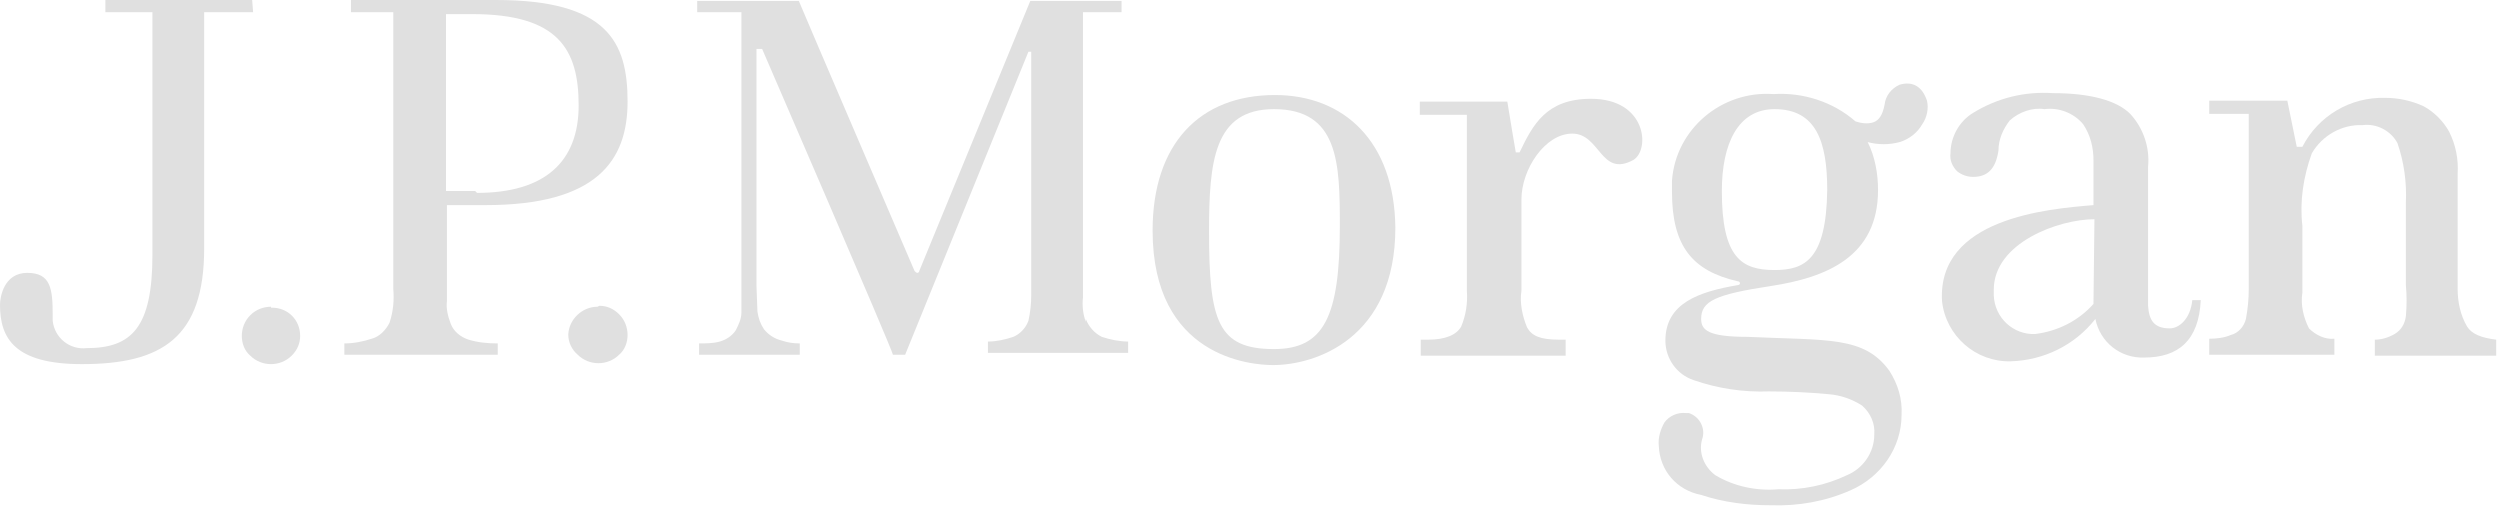
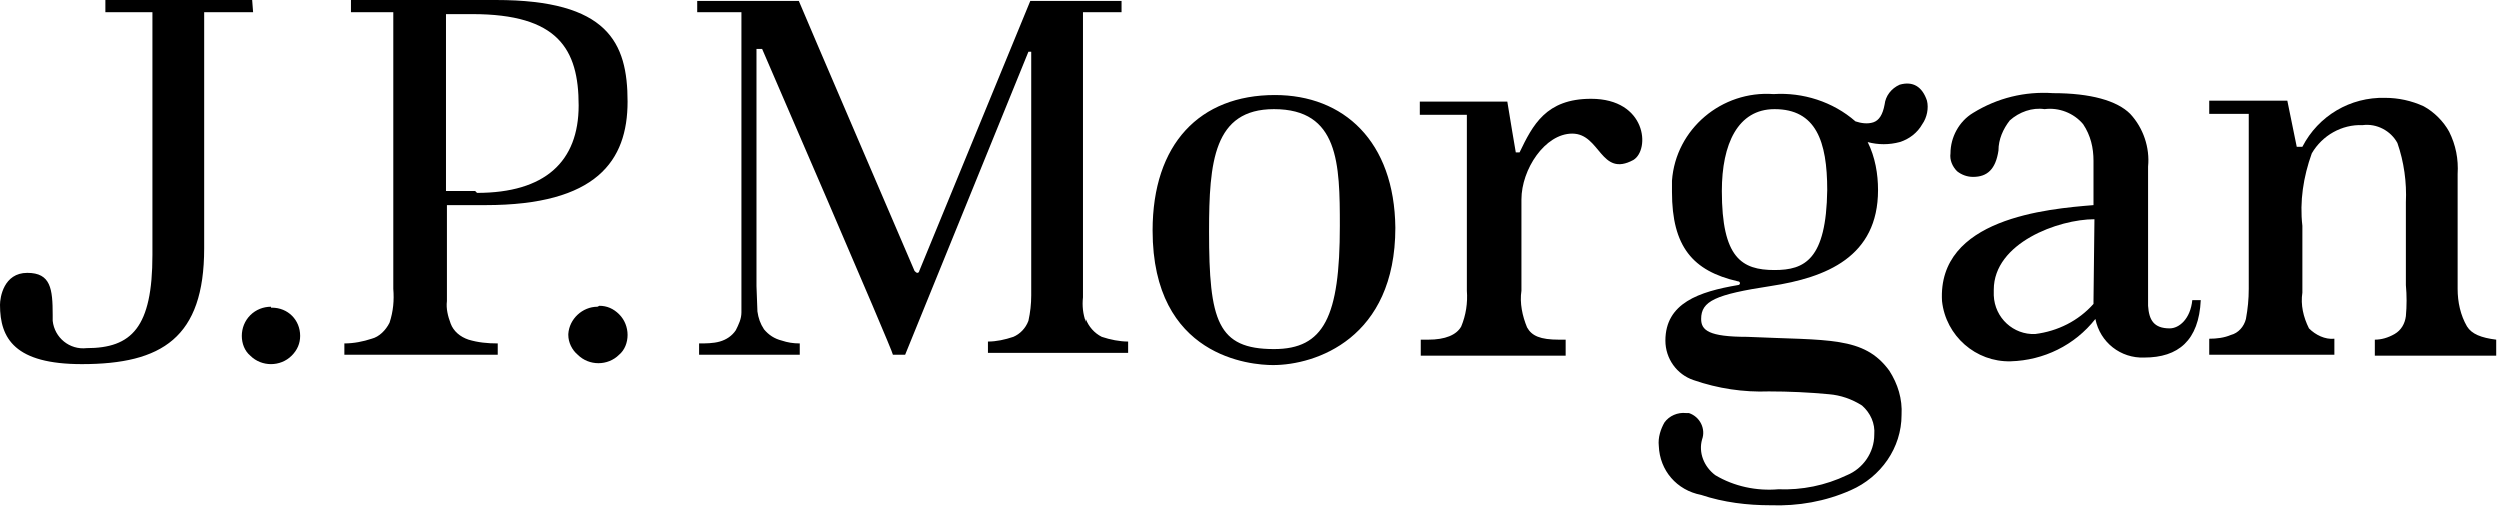
- <svg xmlns="http://www.w3.org/2000/svg" width="475" height="96" viewBox="0 0 475 96" fill="#E0E0E0">
+ <svg xmlns="http://www.w3.org/2000/svg" width="475" height="96" viewBox="0 0 475 96" fill="black">
  <path d="M47.911 0H20.022V2.324H28.961V48.447C28.961 62.212 25.028 66.145 16.447 66.145C13.229 66.503 10.369 64.179 10.011 60.961C10.011 60.603 10.011 60.246 10.011 59.888C10.011 54.883 9.654 51.844 5.184 51.844C0.715 51.844 0 56.492 0 57.922C0 64.358 2.86 69.184 15.553 69.184C30.749 69.184 38.793 64.179 38.793 47.196V2.324H48.089L47.911 0Z" />
  <path d="M51.486 58.279C50.056 58.279 48.626 58.816 47.553 59.888C46.48 60.961 45.944 62.391 45.944 63.821C45.944 65.251 46.48 66.681 47.553 67.575C48.626 68.648 50.056 69.184 51.486 69.184C52.916 69.184 54.346 68.648 55.419 67.575C56.492 66.503 57.028 65.251 57.028 63.821C57.028 60.782 54.704 58.458 51.665 58.458H51.486" />
  <path d="M113.52 58.279C110.659 58.279 108.156 60.603 107.978 63.464V63.642C107.978 65.073 108.693 66.503 109.765 67.397C110.838 68.469 112.268 69.006 113.698 69.006C115.128 69.006 116.559 68.469 117.631 67.397C118.704 66.503 119.24 65.073 119.24 63.642C119.24 62.212 118.704 60.782 117.631 59.709C116.559 58.637 115.307 58.101 113.877 58.101" />
  <path d="M94.212 0H66.682V2.324H74.726V54.883C74.905 57.028 74.726 59.173 74.011 61.318C73.296 62.749 72.045 64 70.615 64.358C69.006 64.894 67.218 65.251 65.43 65.251V67.397H94.57V65.251C92.603 65.251 90.816 65.073 89.028 64.536C87.419 64 86.168 62.927 85.631 61.497C85.095 60.067 84.737 58.637 84.916 57.207V38.972H92.246C113.341 38.972 119.24 30.57 119.24 19.307C119.24 8.045 115.486 0 94.212 0ZM90.279 36.291H84.737V2.682H89.743C106.011 2.682 109.944 9.296 109.944 20.022C109.944 30.749 103.508 36.648 90.637 36.648" />
  <path d="M206.302 61.14C205.765 59.709 205.587 58.101 205.765 56.492V2.324H213.095V0.179H195.754L174.659 51.486C174.659 51.665 174.48 51.844 174.302 51.844C174.123 51.844 173.944 51.665 173.765 51.486C173.765 51.486 151.955 0.715 151.777 0.179H132.469V2.324H140.871V59.352C140.871 60.603 140.335 61.676 139.799 62.749C139.084 63.821 138.011 64.536 136.76 64.894C135.508 65.251 134.078 65.251 132.827 65.251V67.397H151.955V65.251C150.704 65.251 149.631 65.073 148.559 64.715C147.128 64.358 146.056 63.642 145.162 62.57C144.447 61.497 144.089 60.425 143.911 59.173L143.732 54.346V9.296H144.804C144.804 9.296 169.654 66.682 169.654 67.397H171.978L195.397 9.832H195.933V56.134C195.933 57.743 195.754 59.352 195.397 60.961C194.86 62.391 193.788 63.464 192.536 64C190.927 64.536 189.318 64.894 187.709 64.894V67.039H214.346V64.894C212.737 64.894 210.95 64.536 209.341 64C207.911 63.285 206.838 62.033 206.302 60.603" />
  <path d="M242.235 18.056C227.933 18.056 218.994 27.352 218.994 43.799C218.994 67.933 237.765 69.363 241.877 69.363C249.922 69.363 265.117 64.358 265.117 43.263C264.939 26.816 255.285 18.056 242.235 18.056ZM242.056 66.324C231.33 66.324 229.721 60.961 229.721 43.978C229.721 30.749 230.614 20.737 242.056 20.737C254.391 20.737 254.57 31.106 254.57 42.905C254.57 60.246 251.531 66.324 242.056 66.324Z" />
  <path d="M302.302 18.771C293.721 18.771 291.218 23.776 288.715 28.961H288C288 28.961 286.749 21.631 286.391 19.307H269.765V21.81H278.704V55.24C278.883 57.564 278.525 59.888 277.631 62.033C276.737 63.642 274.592 64.536 271.374 64.536H269.944V67.575H297.475V64.536H296.223C292.648 64.536 291.039 63.821 290.145 62.212C289.251 60.067 288.715 57.564 289.073 55.24V37.899C289.073 32.179 293.542 25.386 298.726 25.386C304.089 25.386 304.089 33.788 310.346 30.391C313.564 28.425 312.849 18.771 302.302 18.771Z" />
  <path d="M412.246 62.391C409.207 62.391 408.313 60.782 408.134 58.101V31.642C408.492 28.067 407.24 24.313 404.737 21.631C402.235 19.128 397.229 17.698 390.078 17.698C384.715 17.341 379.531 18.592 374.883 21.453C372.201 23.061 370.592 26.101 370.592 29.14C370.413 30.391 370.95 31.642 371.844 32.536C372.737 33.251 373.81 33.609 374.883 33.609C377.564 33.609 379.173 32.179 379.709 28.603C379.709 26.458 380.603 24.492 381.855 22.883C383.642 21.274 386.145 20.38 388.469 20.737C391.151 20.38 394.011 21.453 395.799 23.598C397.229 25.743 397.765 28.067 397.765 30.57V38.972C389.006 39.687 368.089 41.475 368.983 57.207C369.698 63.821 375.419 68.827 382.034 68.648C388.29 68.469 394.19 65.609 398.123 60.603C399.017 65.073 402.95 68.112 407.419 67.933C413.855 67.933 417.788 64.715 418.145 57.028H416.536C416.179 60.603 414.034 62.391 412.246 62.391ZM397.765 57.207C397.765 57.386 397.765 57.386 397.765 57.564V57.743C394.905 60.961 390.972 62.927 386.682 63.464C382.57 63.642 378.994 60.425 378.816 56.134C378.816 55.776 378.816 55.419 378.816 55.061C378.816 46.123 391.151 41.654 397.944 41.654L397.765 57.207Z" />
  <path d="M468.737 62.033C467.486 59.888 466.95 57.386 466.95 54.883V33.073C467.128 30.212 466.592 27.531 465.341 25.028C464.268 23.061 462.48 21.274 460.514 20.201C458.19 19.128 455.687 18.592 453.184 18.592C446.57 18.413 440.492 21.989 437.452 27.888H436.38L434.592 19.128H419.754V21.631H427.263V54.883C427.263 56.849 427.084 58.637 426.726 60.603C426.369 62.033 425.296 63.285 423.866 63.642C422.614 64.179 421.184 64.358 419.754 64.358V67.397H443.531V64.358C441.743 64.536 439.955 63.642 438.704 62.391C437.631 60.246 437.095 57.922 437.452 55.598V42.905C436.916 38.257 437.631 33.609 439.24 29.14C441.207 25.743 444.961 23.598 448.894 23.776C451.575 23.419 454.257 24.849 455.508 27.173C456.76 30.749 457.296 34.681 457.117 38.436V54.168C457.296 56.134 457.296 58.1 457.117 60.067C456.938 61.497 456.223 62.749 454.972 63.464C453.721 64.179 452.469 64.536 451.218 64.536V67.575H474.279V64.536C471.419 64.179 469.631 63.464 468.737 62.033Z" />
  <path d="M360.939 16.089C359.33 16.805 358.257 18.235 358.078 19.844C357.721 21.81 357.006 22.883 355.933 23.24C354.86 23.598 353.609 23.419 352.536 23.061C348.246 19.307 342.525 17.52 336.983 17.877C327.151 17.162 318.391 24.492 317.676 34.324C317.676 35.039 317.676 35.754 317.676 36.469C317.676 46.838 321.609 51.486 330.19 53.453C330.726 53.453 330.726 54.168 330.19 54.168C322.86 55.419 316.425 57.564 316.425 64.715C316.425 68.112 318.57 71.151 321.788 72.224C326.436 73.832 331.263 74.547 336.089 74.369C339.844 74.369 343.777 74.547 347.531 74.905C349.676 75.084 351.821 75.799 353.788 77.05C355.397 78.48 356.291 80.447 356.112 82.592C356.112 85.989 353.966 89.028 350.927 90.279C346.816 92.246 342.346 93.14 337.877 92.961C333.765 93.318 329.475 92.425 325.899 90.279C323.754 88.67 322.682 85.989 323.397 83.486C324.112 81.52 323.039 79.195 320.894 78.481H320.358C318.749 78.302 317.14 79.017 316.246 80.268C315.531 81.52 314.994 83.129 315.173 84.737C315.352 89.385 318.57 93.14 323.218 94.034C327.508 95.464 331.978 96 336.447 96C341.631 96.179 346.816 95.285 351.642 93.14C357.363 90.637 361.296 85.095 361.296 78.838C361.475 75.799 360.581 72.939 358.972 70.436C354.145 63.821 347.352 64.715 331.978 64C324.648 64 323.218 62.749 323.218 60.603C323.218 57.207 325.899 55.955 336.447 54.346C346.994 52.737 356.827 48.804 356.827 36.112C356.827 33.073 356.291 29.855 354.86 26.994C356.827 27.531 358.972 27.531 360.939 26.994C362.726 26.458 364.335 25.207 365.229 23.598C366.123 22.346 366.48 20.559 366.123 19.128C365.229 16.447 363.441 15.374 360.939 16.089ZM337.162 51.307C330.905 51.307 327.151 48.983 327.151 36.291C327.151 27.352 330.19 20.737 337.162 20.737C345.028 20.737 347.173 26.816 347.173 36.112C346.994 49.341 342.883 51.307 337.162 51.307Z" />
</svg>
